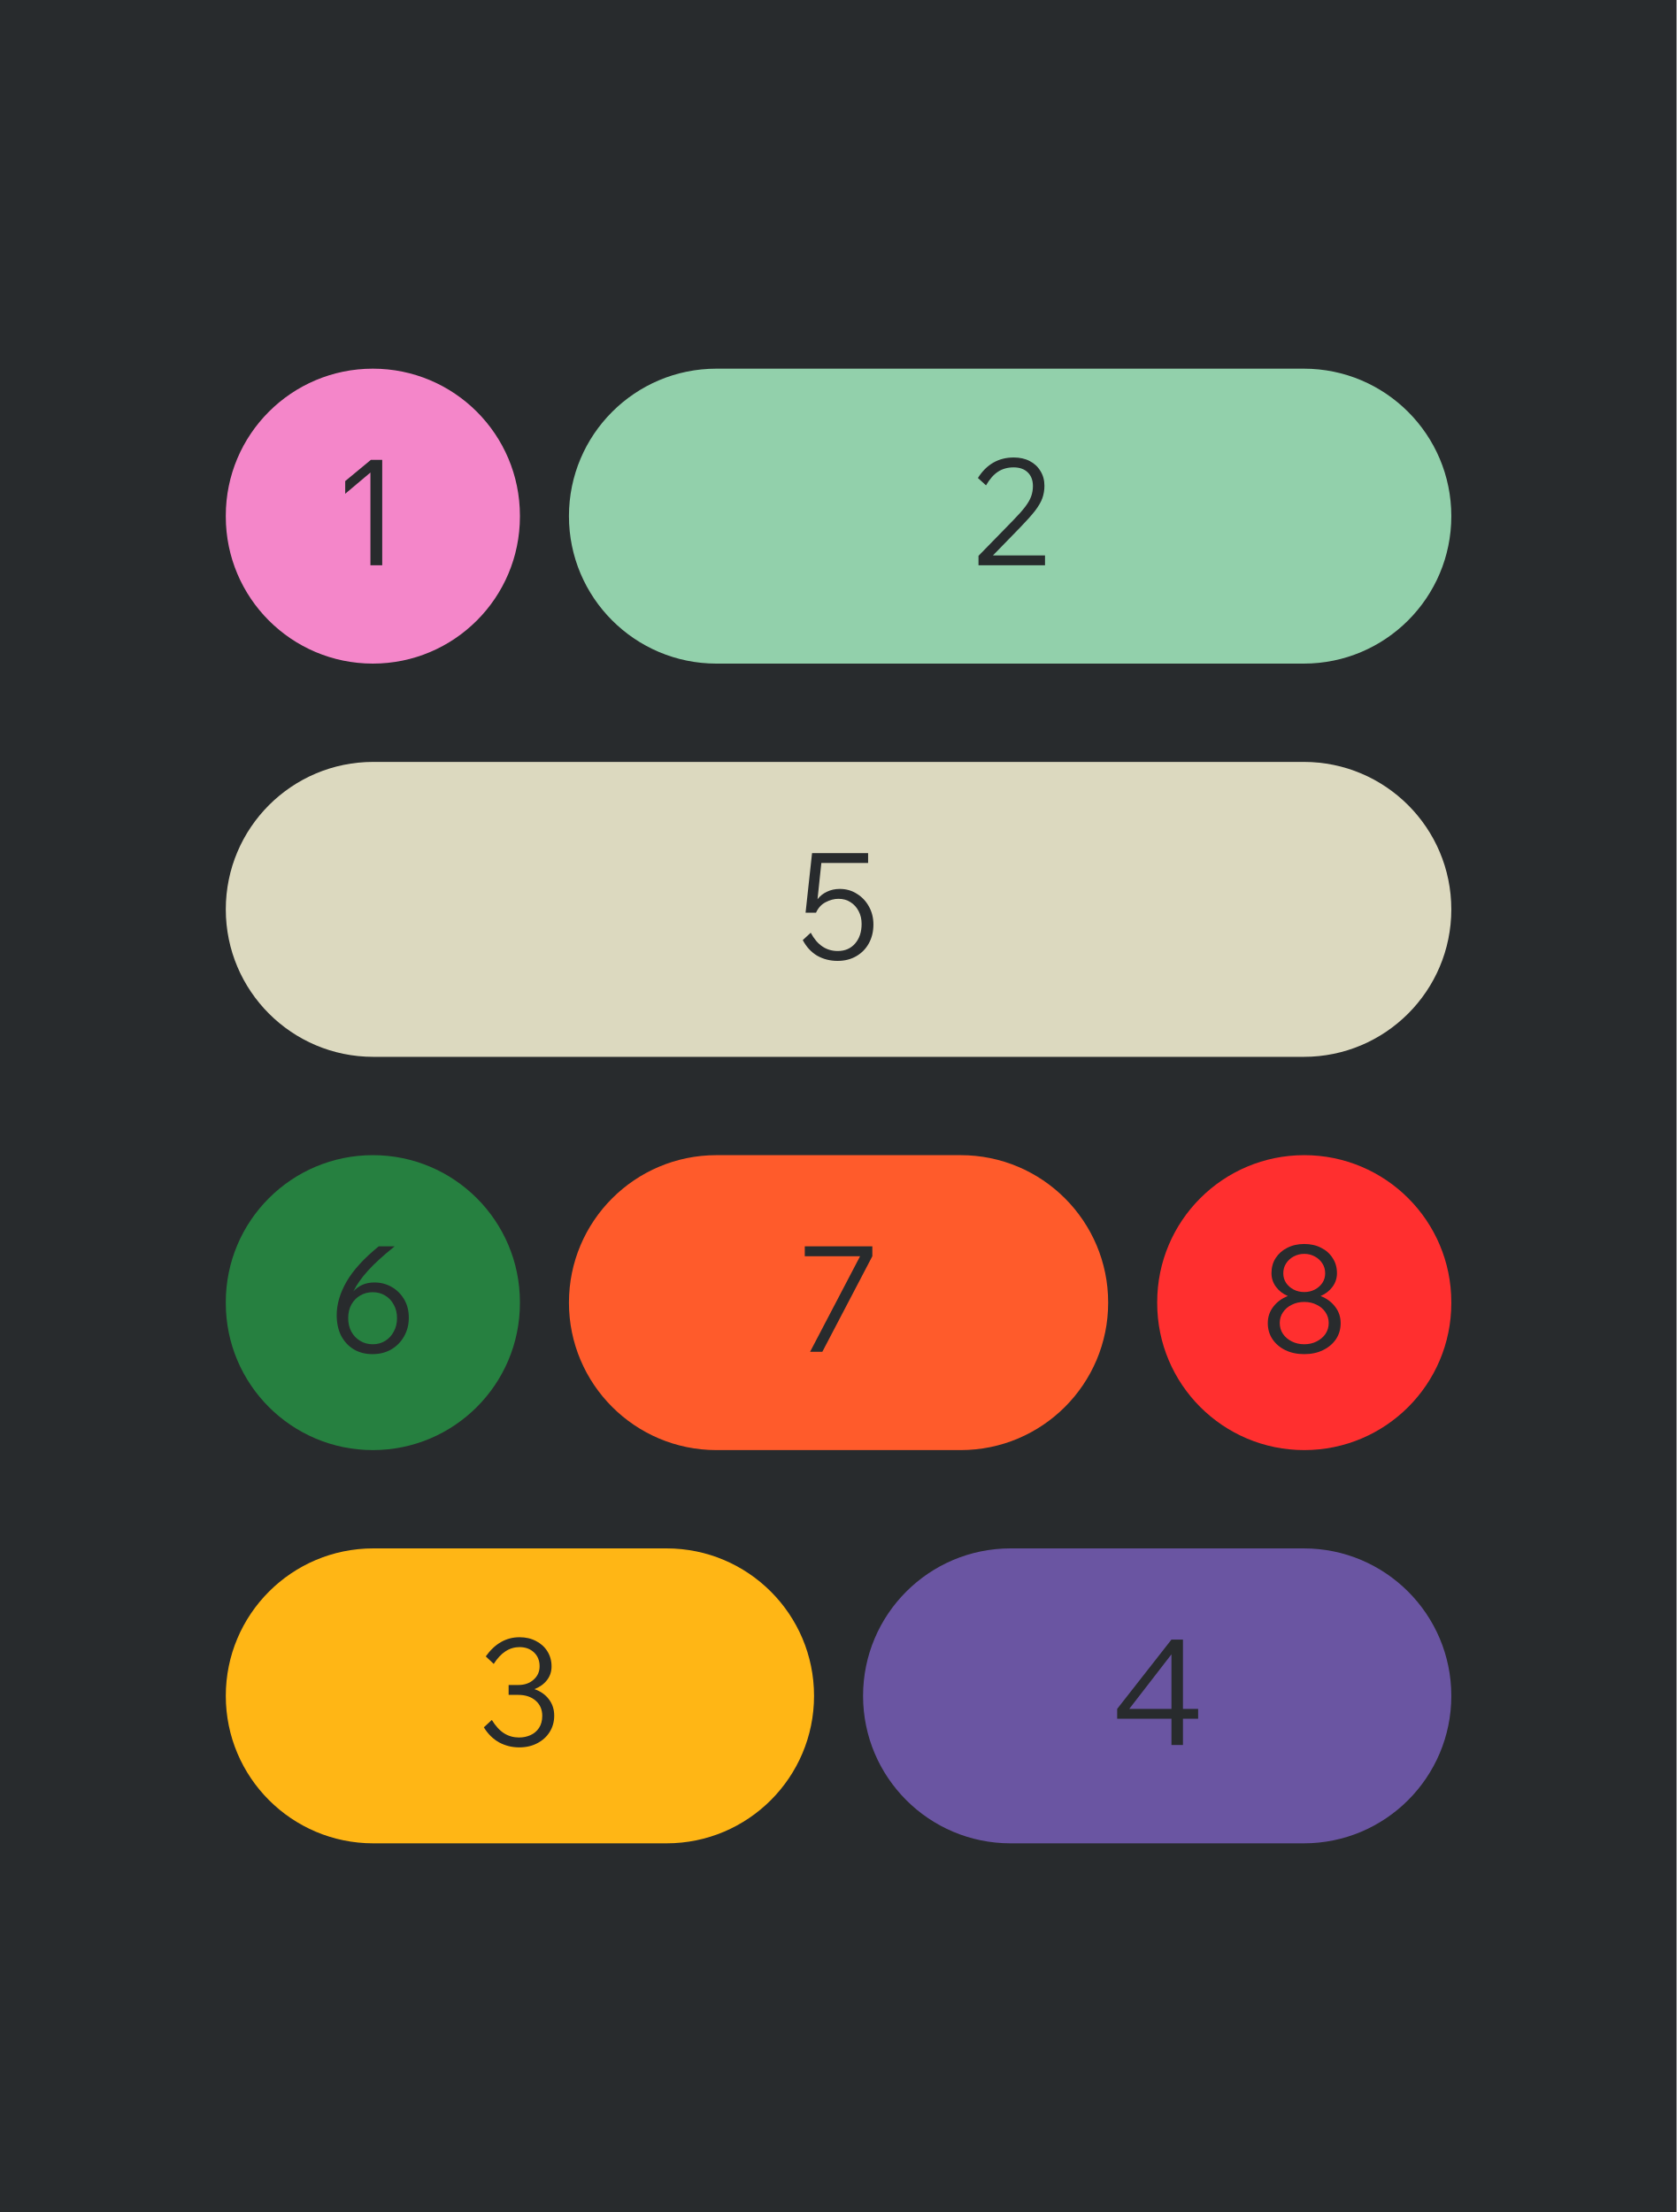
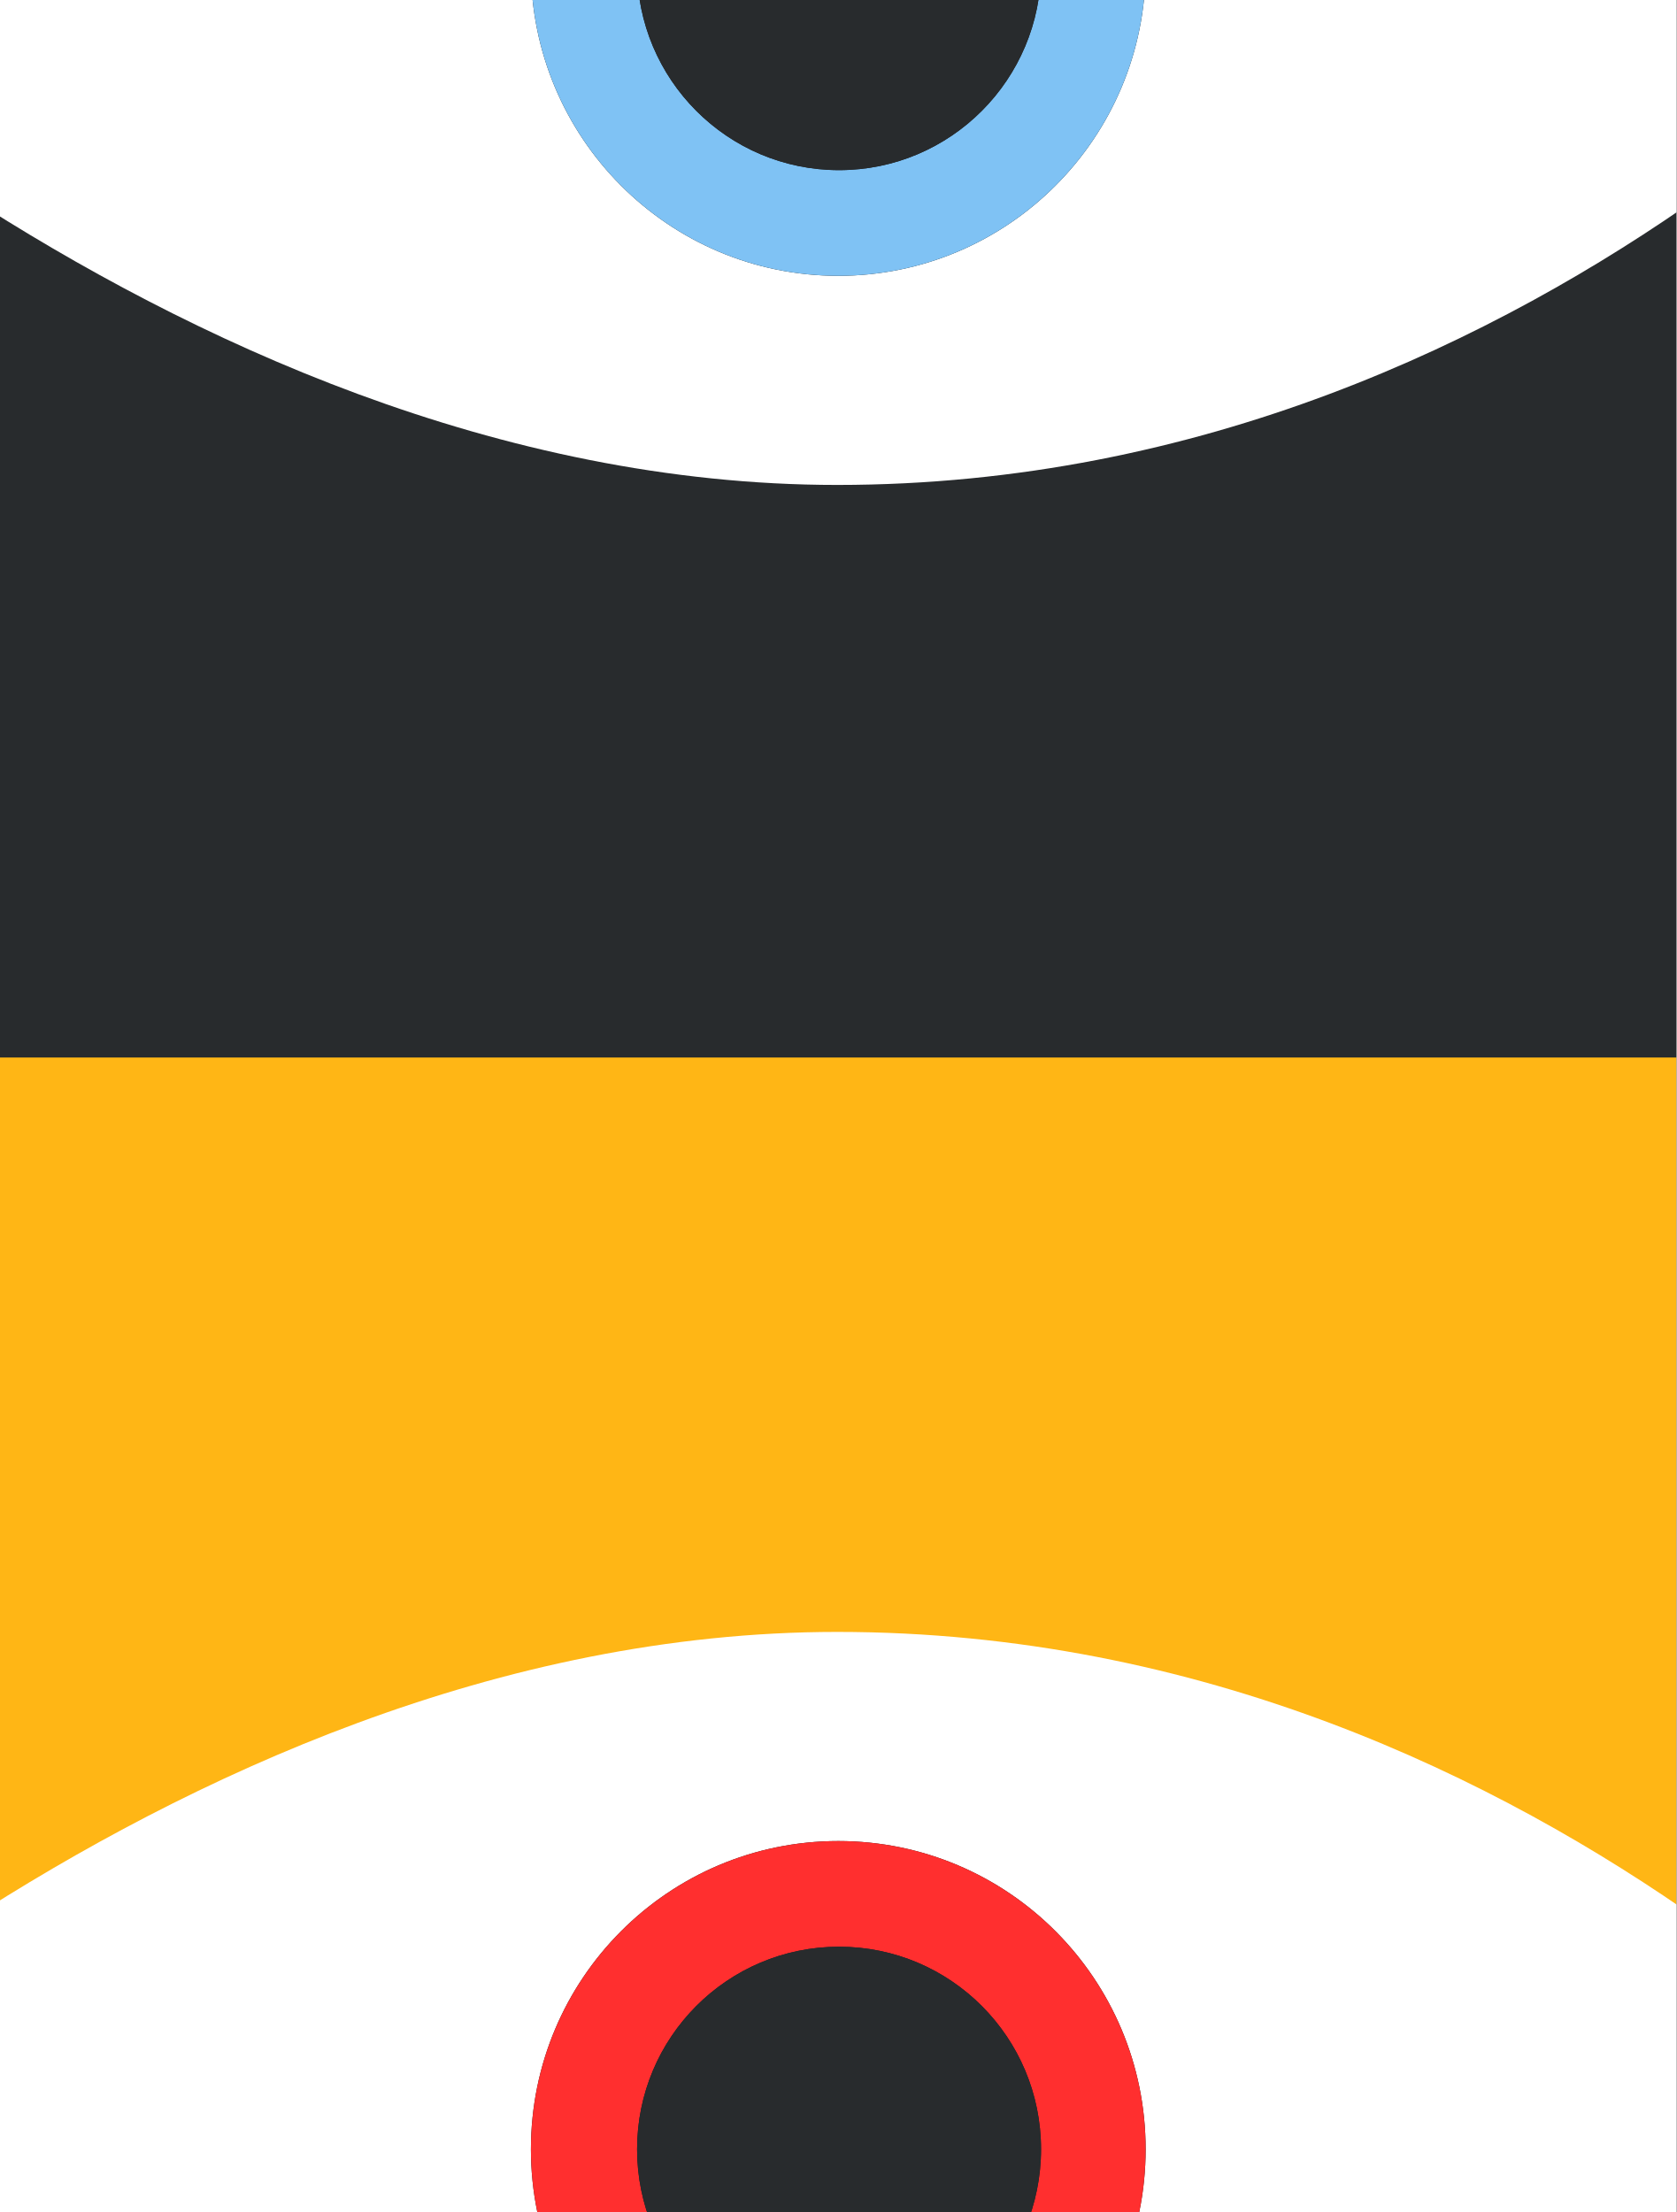
<svg xmlns="http://www.w3.org/2000/svg" width="341" height="450" viewBox="0 0 341 450" fill="none">
-   <mask id="mask0_2548_152" style="mask-type:alpha" maskUnits="userSpaceOnUse" x="0" y="0" width="341" height="450">
+   <mask id="mask0_2548_101" style="mask-type:alpha" maskUnits="userSpaceOnUse" x="0" y="0" width="341" height="450">
    <rect width="341" height="450" fill="#282B2D" />
  </mask>
-   <g mask="url(#mask0_2548_152)">
+   <g mask="url(#mask0_2548_101)">
    <rect x="-11.363" y="-15" width="363.733" height="480" fill="#282B2D" />
-     <mask id="mask1_2548_152" style="mask-type:alpha" maskUnits="userSpaceOnUse" x="21" y="15" width="300" height="420">
-       <rect x="21" y="15" width="299.123" height="420" rx="15.821" fill="#282B2D" />
+     <rect y="0.027" width="340.67" height="450.883" fill="#FA9DBC" />
+     <path d="M141.877 430.826H136.729V422.246H137.689V429.974H141.877V430.826ZM149.584 430.826H144.208V422.246H149.584V423.086H145.168V426.014H149.368V426.854H145.168V429.986H149.584V430.826ZM151.378 429.446L152.062 428.762C152.822 429.69 153.742 430.154 154.822 430.154C155.494 430.154 156.03 429.998 156.43 429.686C156.838 429.374 157.042 428.958 157.042 428.438C157.042 427.99 156.866 427.646 156.514 427.406C156.17 427.158 155.582 426.966 154.75 426.83C153.662 426.654 152.882 426.39 152.41 426.038C151.938 425.678 151.702 425.17 151.702 424.514C151.702 424.034 151.83 423.61 152.086 423.242C152.35 422.874 152.71 422.586 153.166 422.378C153.63 422.162 154.154 422.054 154.738 422.054C156.042 422.054 157.13 422.55 158.002 423.542L157.33 424.214C156.954 423.766 156.558 423.438 156.142 423.23C155.734 423.022 155.266 422.918 154.738 422.918C154.106 422.918 153.606 423.058 153.238 423.338C152.878 423.618 152.698 424.006 152.698 424.502C152.698 424.886 152.862 425.186 153.19 425.402C153.518 425.618 154.066 425.786 154.834 425.906C155.978 426.082 156.794 426.366 157.282 426.758C157.778 427.142 158.026 427.698 158.026 428.426C158.026 428.93 157.89 429.378 157.618 429.77C157.346 430.162 156.966 430.47 156.478 430.694C155.998 430.91 155.446 431.018 154.822 431.018C153.438 431.018 152.29 430.494 151.378 429.446ZM159.677 429.446L160.361 428.762C161.121 429.69 162.041 430.154 163.121 430.154C163.793 430.154 164.329 429.998 164.729 429.686C165.137 429.374 165.341 428.958 165.341 428.438C165.341 427.99 165.165 427.646 164.813 427.406C164.469 427.158 163.881 426.966 163.049 426.83C161.961 426.654 161.181 426.39 160.709 426.038C160.237 425.678 160.001 425.17 160.001 424.514C160.001 424.034 160.129 423.61 160.385 423.242C160.649 422.874 161.009 422.586 161.465 422.378C161.929 422.162 162.453 422.054 163.037 422.054C164.341 422.054 165.429 422.55 166.301 423.542L165.629 424.214C165.253 423.766 164.857 423.438 164.441 423.23C164.033 423.022 163.565 422.918 163.037 422.918C162.405 422.918 161.905 423.058 161.537 423.338C161.177 423.618 160.997 424.006 160.997 424.502C160.997 424.886 161.161 425.186 161.489 425.402C161.817 425.618 162.365 425.786 163.133 425.906C164.277 426.082 165.093 426.366 165.581 426.758C166.077 427.142 166.325 427.698 166.325 428.426C166.325 428.93 166.189 429.378 165.917 429.77C165.645 430.162 165.265 430.47 164.777 430.694C164.297 430.91 163.745 431.018 163.121 431.018C161.737 431.018 160.589 430.494 159.677 429.446ZM172.602 431.018C172.002 431.018 171.446 430.906 170.934 430.682C170.43 430.458 169.986 430.146 169.602 429.746C169.226 429.338 168.934 428.862 168.726 428.318C168.518 427.766 168.414 427.17 168.414 426.53C168.414 425.89 168.518 425.298 168.726 424.754C168.934 424.21 169.226 423.738 169.602 423.338C169.986 422.93 170.43 422.614 170.934 422.39C171.446 422.166 172.002 422.054 172.602 422.054C173.202 422.054 173.758 422.166 174.27 422.39C174.782 422.614 175.226 422.93 175.602 423.338C175.986 423.738 176.282 424.21 176.49 424.754C176.698 425.298 176.802 425.89 176.802 426.53C176.802 427.17 176.698 427.766 176.49 428.318C176.282 428.862 175.986 429.338 175.602 429.746C175.226 430.146 174.782 430.458 174.27 430.682C173.758 430.906 173.202 431.018 172.602 431.018ZM172.602 430.154C173.234 430.154 173.79 429.998 174.27 429.686C174.75 429.374 175.126 428.946 175.398 428.402C175.67 427.85 175.806 427.226 175.806 426.53C175.806 425.826 175.67 425.206 175.398 424.67C175.126 424.126 174.75 423.698 174.27 423.386C173.79 423.074 173.234 422.918 172.602 422.918C171.978 422.918 171.426 423.074 170.946 423.386C170.466 423.698 170.09 424.126 169.818 424.67C169.546 425.206 169.41 425.826 169.41 426.53C169.41 427.226 169.546 427.85 169.818 428.402C170.09 428.946 170.466 429.374 170.946 429.686C171.426 429.998 171.978 430.154 172.602 430.154ZM180.38 430.826H179.456V422.246H180.488L185.108 429.422V422.246H186.032V430.826H185L180.38 423.65V430.826ZM195.036 431.018C194.412 431.018 193.88 430.838 193.44 430.478C193 430.118 192.66 429.606 192.42 428.942C192.188 428.27 192.072 427.466 192.072 426.53C192.072 425.594 192.188 424.794 192.42 424.13C192.66 423.458 193 422.946 193.44 422.594C193.88 422.234 194.412 422.054 195.036 422.054C195.66 422.054 196.192 422.234 196.632 422.594C197.072 422.946 197.408 423.458 197.64 424.13C197.88 424.794 198 425.594 198 426.53C198 427.466 197.88 428.27 197.64 428.942C197.408 429.606 197.072 430.118 196.632 430.478C196.192 430.838 195.66 431.018 195.036 431.018ZM195.036 430.214C195.676 430.214 196.168 429.894 196.512 429.254C196.856 428.614 197.028 427.706 197.028 426.53C197.028 425.354 196.856 424.45 196.512 423.818C196.168 423.178 195.676 422.858 195.036 422.858C194.404 422.858 193.912 423.178 193.56 423.818C193.216 424.45 193.044 425.354 193.044 426.53C193.044 427.706 193.216 428.614 193.56 429.254C193.912 429.894 194.404 430.214 195.036 430.214ZM202.58 422.246H203.504V430.826H202.544V423.278L200.492 425.006V423.974L202.58 422.246Z" fill="black" />
+     <path d="M66.505 241.375H59.625V212.775H79.705V218.495H66.505V224.135H78.945V229.855H66.505V241.375ZM89.969 241.375H83.209V212.575H89.969V241.375ZM111.868 234.655L115.148 238.695C114.135 239.735 112.788 240.548 111.108 241.135C109.455 241.722 107.668 242.015 105.748 242.015C103.268 242.015 101.108 241.562 99.268 240.655C97.428 239.748 95.988 238.482 94.948 236.855C93.934 235.228 93.428 233.348 93.428 231.215C93.428 229.055 93.921 227.162 94.908 225.535C95.894 223.882 97.228 222.602 98.908 221.695C100.615 220.788 102.508 220.335 104.588 220.335C106.641 220.335 108.468 220.788 110.068 221.695C111.668 222.575 112.921 223.815 113.828 225.415C114.735 226.988 115.188 228.828 115.188 230.935V233.135H100.468C100.841 234.388 101.521 235.335 102.508 235.975C103.521 236.588 104.748 236.895 106.188 236.895C108.348 236.895 110.241 236.148 111.868 234.655ZM104.548 225.415C103.508 225.415 102.615 225.748 101.868 226.415C101.121 227.055 100.615 227.988 100.348 229.215H108.548C108.361 228.042 107.921 227.122 107.228 226.455C106.561 225.762 105.668 225.415 104.548 225.415ZM123.035 241.375H115.475L123.115 230.775L116.075 220.975H123.595L127.355 226.815L131.155 220.975H138.715L131.635 230.775L139.235 241.375H131.675L127.355 234.775L123.035 241.375ZM169.618 241.375H149.938V212.775H156.818V235.495H169.618V241.375ZM180.217 242.015C178.644 242.015 177.244 241.735 176.017 241.175C174.817 240.588 173.884 239.788 173.217 238.775C172.55 237.762 172.217 236.575 172.217 235.215C172.217 233.162 173.137 231.535 174.977 230.335C176.817 229.135 179.324 228.535 182.497 228.535H186.217C186.084 227.495 185.617 226.708 184.817 226.175C184.017 225.642 182.977 225.375 181.697 225.375C180.63 225.375 179.617 225.562 178.657 225.935C177.697 226.308 176.857 226.842 176.137 227.535L172.937 223.535C174.004 222.548 175.337 221.775 176.937 221.215C178.564 220.628 180.27 220.335 182.057 220.335C184.164 220.335 186.004 220.668 187.577 221.335C189.177 222.002 190.417 222.988 191.297 224.295C192.204 225.575 192.657 227.162 192.657 229.055V241.375H186.617V239.255C185.897 240.135 184.99 240.815 183.897 241.295C182.804 241.775 181.577 242.015 180.217 242.015ZM181.977 237.135C182.91 237.135 183.75 236.908 184.497 236.455C185.27 235.975 185.857 235.335 186.257 234.535V232.615H182.897C181.697 232.615 180.75 232.828 180.057 233.255C179.39 233.682 179.057 234.242 179.057 234.935C179.057 235.602 179.324 236.135 179.857 236.535C180.417 236.935 181.124 237.135 181.977 237.135ZM210.84 220.975H217.6L208.32 242.935C207.44 245.015 206.293 246.562 204.88 247.575C203.493 248.615 201.746 249.135 199.64 249.135H196.6V243.695H199.16C199.933 243.695 200.586 243.535 201.12 243.215C201.68 242.895 202.106 242.362 202.4 241.615L202.48 241.375L193.8 220.975H200.72L205.76 234.775L210.84 220.975ZM229.598 242.015C227.305 242.015 225.278 241.562 223.518 240.655C221.785 239.722 220.425 238.442 219.438 236.815C218.478 235.162 217.998 233.282 217.998 231.175C217.998 229.042 218.478 227.162 219.438 225.535C220.425 223.908 221.785 222.642 223.518 221.735C225.278 220.802 227.305 220.335 229.598 220.335C231.892 220.335 233.905 220.802 235.638 221.735C237.398 222.642 238.758 223.908 239.718 225.535C240.705 227.162 241.198 229.042 241.198 231.175C241.198 233.282 240.705 235.162 239.718 236.815C238.758 238.442 237.398 239.722 235.638 240.655C233.905 241.562 231.892 242.015 229.598 242.015ZM229.598 236.495C230.985 236.495 232.105 236.002 232.958 235.015C233.812 234.002 234.238 232.722 234.238 231.175C234.238 229.602 233.812 228.322 232.958 227.335C232.105 226.348 230.985 225.855 229.598 225.855C228.212 225.855 227.092 226.348 226.238 227.335C225.385 228.322 224.958 229.602 224.958 231.175C224.958 232.722 225.385 234.002 226.238 235.015C227.092 236.002 228.212 236.495 229.598 236.495ZM264.934 241.375H258.214V239.095C257.547 240.028 256.694 240.748 255.654 241.255C254.64 241.762 253.454 242.015 252.094 242.015C249.747 242.015 247.88 241.322 246.494 239.935C245.134 238.522 244.454 236.482 244.454 233.815V220.975H251.214V233.135C251.214 234.255 251.494 235.095 252.054 235.655C252.614 236.215 253.347 236.495 254.254 236.495C255.134 236.495 255.934 236.255 256.654 235.775C257.374 235.268 257.88 234.602 258.174 233.775V220.975H264.934V241.375ZM283.029 241.375H277.749C273.615 241.375 271.549 239.308 271.549 235.175V226.335H268.389V220.975H271.549V215.935H278.309V220.975H282.829V226.335H278.309V233.855C278.309 234.628 278.455 235.175 278.749 235.495C279.042 235.788 279.562 235.935 280.309 235.935H283.029V241.375Z" fill="#191B1C" />
+     <mask id="mask1_2548_101" style="mask-type:alpha" maskUnits="userSpaceOnUse" x="0" y="0" width="341" height="450">
+       <rect width="341" height="450" fill="#282B2D" />
    </mask>
-     <g mask="url(#mask1_2548_152)">
-       <rect x="11.027" y="1" width="319.064" height="448" rx="15.821" fill="#282B2D" />
-       <rect x="45.926" y="75" width="59.825" height="60" rx="29.912" fill="#F486C9" />
-       <rect x="115.723" y="75" width="179.474" height="60" rx="30" fill="#92D0AB" />
-       <path d="M75.434 93.55H77.744V115H75.344V96.13L70.214 100.45V97.87L75.434 93.55Z" fill="#282B2D" />
-       <rect x="45.926" y="315" width="119.649" height="60" rx="30" fill="#FFB615" />
-       <path d="M98.415 351.4L100.035 349.9C100.815 351.16 101.655 352.07 102.555 352.63C103.455 353.19 104.465 353.47 105.585 353.47C106.405 353.47 107.175 353.31 107.895 352.99C108.615 352.67 109.195 352.18 109.635 351.52C110.075 350.86 110.295 350.04 110.295 349.06C110.295 347.78 109.845 346.75 108.945 345.97C108.045 345.19 106.865 344.8 105.405 344.8H103.455V342.79H105.405C106.685 342.79 107.725 342.43 108.525 341.71C109.345 340.99 109.755 340.08 109.755 338.98C109.755 337.82 109.375 336.88 108.615 336.16C107.855 335.44 106.875 335.08 105.675 335.08C103.615 335.08 101.865 336.22 100.425 338.5L98.805 336.97C100.665 334.37 102.955 333.07 105.675 333.07C106.935 333.07 108.055 333.33 109.035 333.85C110.015 334.35 110.785 335.05 111.345 335.95C111.905 336.85 112.185 337.87 112.185 339.01C112.185 340.07 111.875 341 111.255 341.8C110.635 342.6 109.785 343.21 108.705 343.63C109.965 344.07 110.945 344.76 111.645 345.7C112.365 346.64 112.725 347.75 112.725 349.03C112.725 350.27 112.415 351.38 111.795 352.36C111.195 353.32 110.355 354.08 109.275 354.64C108.215 355.2 106.995 355.48 105.615 355.48C104.135 355.48 102.765 355.14 101.505 354.46C100.265 353.76 99.234 352.74 98.415 351.4Z" fill="#282B2D" />
-       <rect x="45.926" y="235" width="59.825" height="60" rx="29.912" fill="#268040" />
-       <path d="M75.743 275.48C74.303 275.48 73.034 275.15 71.933 274.49C70.853 273.83 70.004 272.91 69.383 271.73C68.784 270.53 68.484 269.13 68.484 267.53C68.484 265.33 69.153 263.06 70.493 260.72C71.853 258.38 74.034 255.99 77.034 253.55H80.273C77.974 255.39 76.163 257.04 74.844 258.5C73.523 259.96 72.534 261.37 71.874 262.73C72.374 262.15 72.984 261.7 73.704 261.38C74.424 261.06 75.243 260.9 76.163 260.9C77.424 260.9 78.584 261.2 79.644 261.8C80.704 262.4 81.553 263.24 82.194 264.32C82.834 265.4 83.153 266.65 83.153 268.07C83.153 269.47 82.834 270.73 82.194 271.85C81.573 272.97 80.704 273.86 79.584 274.52C78.484 275.16 77.204 275.48 75.743 275.48ZM75.803 273.47C76.763 273.47 77.614 273.24 78.353 272.78C79.094 272.32 79.674 271.69 80.094 270.89C80.534 270.09 80.754 269.18 80.754 268.16C80.754 267.12 80.534 266.21 80.094 265.43C79.674 264.63 79.094 264.01 78.353 263.57C77.614 263.11 76.763 262.88 75.803 262.88C74.883 262.88 74.043 263.1 73.284 263.54C72.543 263.96 71.944 264.57 71.484 265.37C71.043 266.15 70.823 267.08 70.823 268.16C70.823 269.18 71.034 270.09 71.454 270.89C71.894 271.69 72.493 272.32 73.254 272.78C74.013 273.24 74.864 273.47 75.803 273.47Z" fill="#282B2D" />
-       <rect x="175.547" y="315" width="119.649" height="60" rx="30" fill="#6A55A2" />
-       <path d="M240.611 355H238.271V349.66H227.231V347.65L238.271 333.55H240.611V347.65H243.701V349.66H240.611V355ZM238.271 336.55L229.691 347.65H238.271V336.55Z" fill="#282B2D" />
-       <rect x="45.926" y="155" width="249.269" height="60" rx="30" fill="#DCD9BF" />
-       <path d="M163.282 191.25L164.902 189.75C166.222 192.23 168.052 193.47 170.392 193.47C171.872 193.47 173.052 192.96 173.932 191.94C174.812 190.92 175.252 189.59 175.252 187.95C175.252 186.99 175.052 186.13 174.652 185.37C174.252 184.59 173.702 183.98 173.002 183.54C172.302 183.08 171.482 182.85 170.542 182.85C169.682 182.85 168.812 183.08 167.932 183.54C167.072 183.98 166.422 184.69 165.982 185.67H163.852L165.172 173.55H176.572V175.56H167.062L166.282 182.94C166.782 182.28 167.422 181.77 168.202 181.41C168.982 181.03 169.852 180.84 170.812 180.84C172.112 180.84 173.272 181.17 174.292 181.83C175.332 182.47 176.152 183.34 176.752 184.44C177.352 185.52 177.652 186.73 177.652 188.07C177.652 189.51 177.342 190.79 176.722 191.91C176.122 193.01 175.272 193.88 174.172 194.52C173.072 195.16 171.802 195.48 170.362 195.48C168.842 195.48 167.462 195.13 166.222 194.43C165.002 193.71 164.022 192.65 163.282 191.25Z" fill="#282B2D" />
-       <path d="M212.555 115H199.025V113.08L206.135 105.79C207.135 104.77 207.925 103.88 208.505 103.12C209.085 102.36 209.495 101.65 209.735 100.99C209.975 100.31 210.095 99.61 210.095 98.89C210.095 97.71 209.745 96.78 209.045 96.1C208.345 95.42 207.385 95.08 206.165 95.08C204.965 95.08 203.915 95.37 203.015 95.95C202.115 96.53 201.295 97.46 200.555 98.74L198.905 97.24C200.665 94.46 203.095 93.07 206.195 93.07C207.435 93.07 208.515 93.31 209.435 93.79C210.375 94.27 211.105 94.95 211.625 95.83C212.165 96.69 212.435 97.69 212.435 98.83C212.435 99.71 212.295 100.55 212.015 101.35C211.735 102.13 211.235 102.99 210.515 103.93C209.795 104.85 208.785 105.98 207.485 107.32L201.965 112.99H212.555V115Z" fill="#282B2D" />
-       <rect x="115.723" y="235" width="109.678" height="60" rx="30" fill="#FF5B2B" />
-       <path d="M177.432 253.55V255.56L167.262 275H164.772L174.942 255.56H163.692V253.55H177.432Z" fill="#282B2D" />
-       <rect x="235.371" y="235" width="59.825" height="60" rx="29.912" fill="#FF2F2F" />
-       <path d="M265.278 275.48C263.838 275.48 262.558 275.21 261.438 274.67C260.338 274.13 259.468 273.39 258.828 272.45C258.188 271.49 257.868 270.4 257.868 269.18C257.868 267.92 258.238 266.81 258.978 265.85C259.718 264.87 260.708 264.14 261.948 263.66C260.928 263.22 260.118 262.59 259.518 261.77C258.918 260.95 258.618 260.03 258.618 259.01C258.618 257.85 258.898 256.83 259.458 255.95C260.038 255.05 260.828 254.35 261.828 253.85C262.848 253.33 263.998 253.07 265.278 253.07C266.578 253.07 267.728 253.33 268.728 253.85C269.728 254.35 270.508 255.05 271.068 255.95C271.648 256.83 271.938 257.85 271.938 259.01C271.938 260.03 271.638 260.95 271.038 261.77C270.438 262.59 269.628 263.22 268.608 263.66C269.848 264.14 270.838 264.87 271.578 265.85C272.318 266.81 272.688 267.92 272.688 269.18C272.688 270.4 272.368 271.49 271.728 272.45C271.088 273.39 270.208 274.13 269.088 274.67C267.988 275.21 266.718 275.48 265.278 275.48ZM265.278 262.85C266.078 262.85 266.798 262.68 267.438 262.34C268.078 262 268.588 261.55 268.968 260.99C269.348 260.41 269.538 259.76 269.538 259.04C269.538 258.28 269.348 257.61 268.968 257.03C268.588 256.43 268.078 255.96 267.438 255.62C266.798 255.26 266.078 255.08 265.278 255.08C264.498 255.08 263.778 255.26 263.118 255.62C262.478 255.96 261.968 256.43 261.588 257.03C261.208 257.61 261.018 258.28 261.018 259.04C261.018 259.76 261.208 260.41 261.588 260.99C261.968 261.55 262.478 262 263.118 262.34C263.778 262.68 264.498 262.85 265.278 262.85ZM265.278 273.47C266.218 273.47 267.058 273.28 267.798 272.9C268.558 272.52 269.158 272.01 269.598 271.37C270.038 270.71 270.258 269.97 270.258 269.15C270.258 268.33 270.038 267.6 269.598 266.96C269.158 266.3 268.558 265.79 267.798 265.43C267.058 265.05 266.218 264.86 265.278 264.86C264.358 264.86 263.518 265.05 262.758 265.43C261.998 265.79 261.398 266.3 260.958 266.96C260.518 267.6 260.298 268.33 260.298 269.15C260.298 269.97 260.518 270.71 260.958 271.37C261.398 272.01 261.998 272.52 262.758 272.9C263.518 273.28 264.358 273.47 265.278 273.47Z" fill="#282B2D" />
+     <g mask="url(#mask1_2548_101)">
+       <rect x="-11.363" y="-29.96" width="363.733" height="510.72" rx="15.821" fill="#282B2D" />
+       <rect x="-125.031" y="-199.82" width="591.067" height="829.92" rx="20" fill="#282B2D" />
+       <path d="M-125.031 215.14H466.035V610.1C466.035 621.145 457.081 630.1 446.035 630.1H-105.031C-116.077 630.1 -125.031 621.145 -125.031 610.1V215.14Z" fill="#FFB615" />
+       <path d="M-81.264 450.344C-81.264 450.344 77.245 531.854 170.28 531.854C263.314 531.854 411.48 450.344 411.48 450.344C411.48 450.344 318.274 331.99 170.28 331.99C32.402 331.99 -81.264 450.344 -81.264 450.344Z" fill="white" />
+       <ellipse cx="170.505" cy="437.234" rx="62.517" ry="62.7" fill="#191B1C" />
+       <ellipse cx="170.505" cy="437.234" rx="62.517" ry="62.7" fill="#FF2F2F" />
+       <ellipse cx="170.664" cy="437.235" rx="41.082" ry="41.203" fill="#191B1C" />
+       <ellipse cx="170.664" cy="437.235" rx="41.082" ry="41.203" fill="#282B2D" />
+       <path d="M-81.264 -19.7C-81.264 -19.7 77.245 -101.21 170.28 -101.21C263.314 -101.21 411.48 -19.7 411.48 -19.7C411.48 -19.7 318.274 98.654 170.28 98.654C32.402 98.654 -81.264 -19.7 -81.264 -19.7Z" fill="white" />
+       <ellipse cx="62.517" cy="62.7" rx="62.517" ry="62.7" transform="matrix(1 0 0 -1 107.988 56.1099)" fill="#191B1C" />
+       <ellipse cx="62.517" cy="62.7" rx="62.517" ry="62.7" transform="matrix(1 0 0 -1 107.988 56.1099)" fill="#7FC2F4" />
+       <ellipse cx="41.082" cy="41.203" rx="41.082" ry="41.203" transform="matrix(1 0 0 -1 129.582 34.6123)" fill="#191B1C" />
+       <ellipse cx="41.082" cy="41.203" rx="41.082" ry="41.203" transform="matrix(1 0 0 -1 129.582 34.6123)" fill="#282B2D" />
    </g>
  </g>
</svg>
